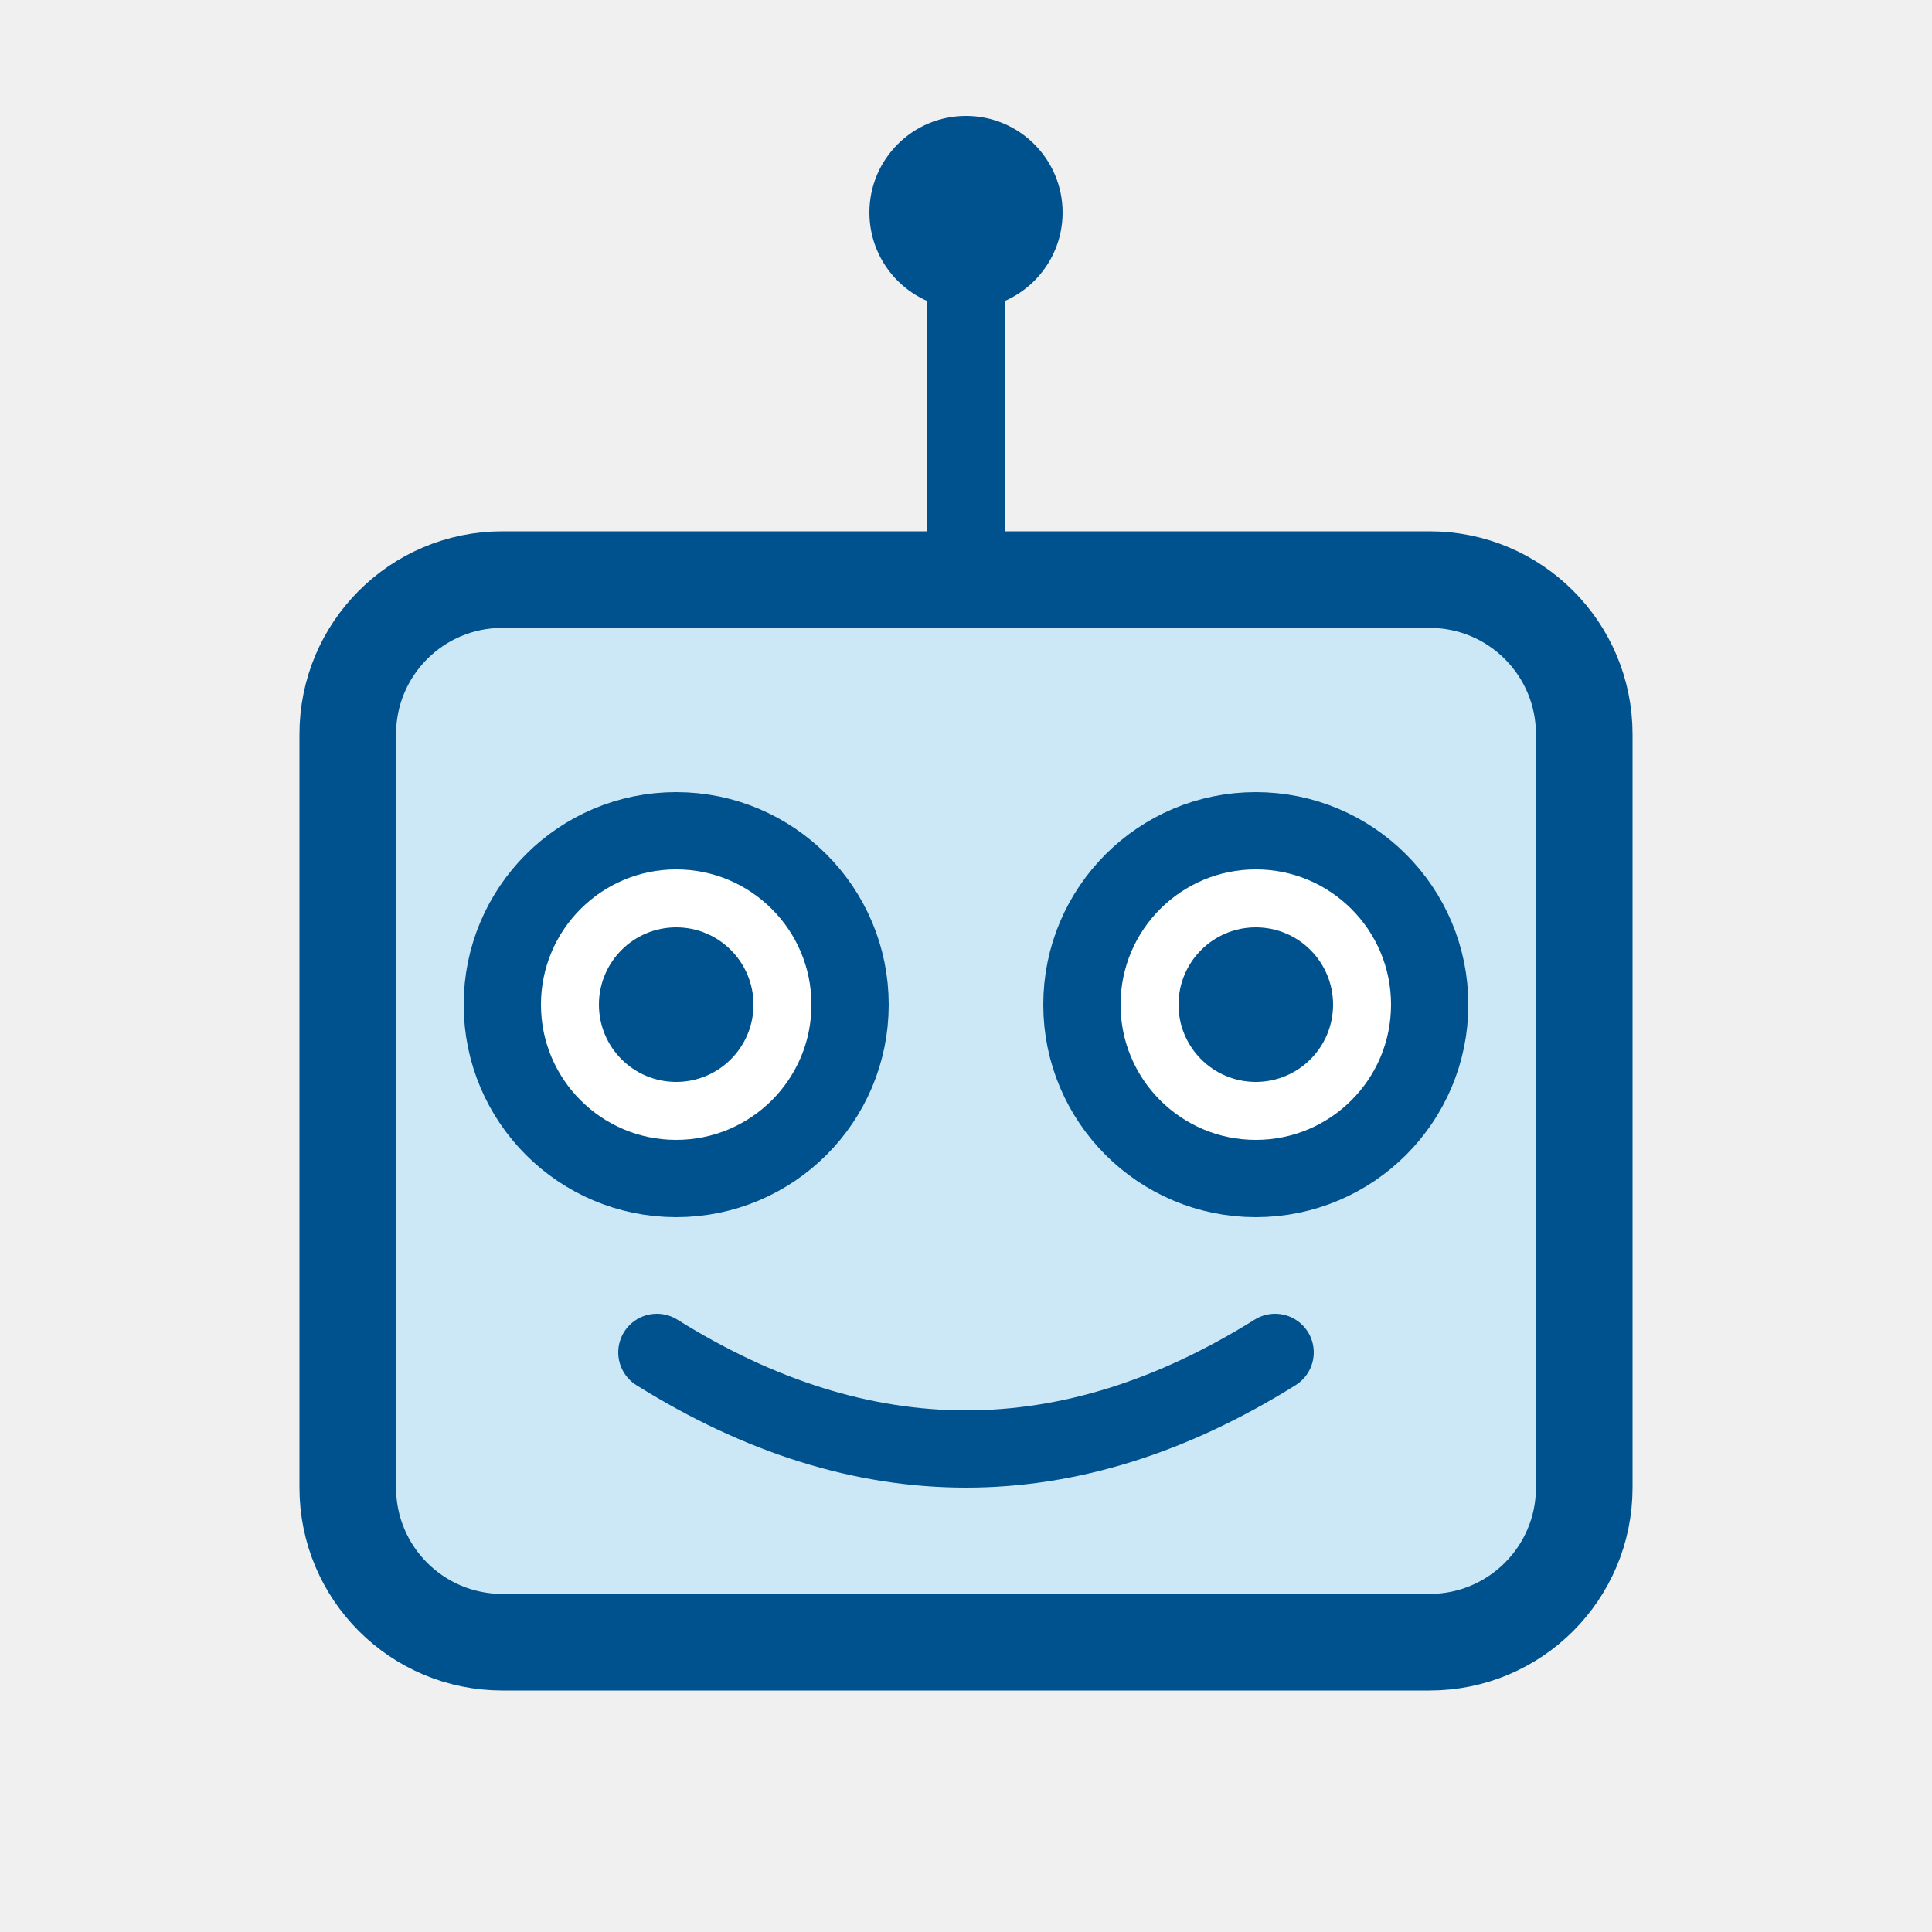
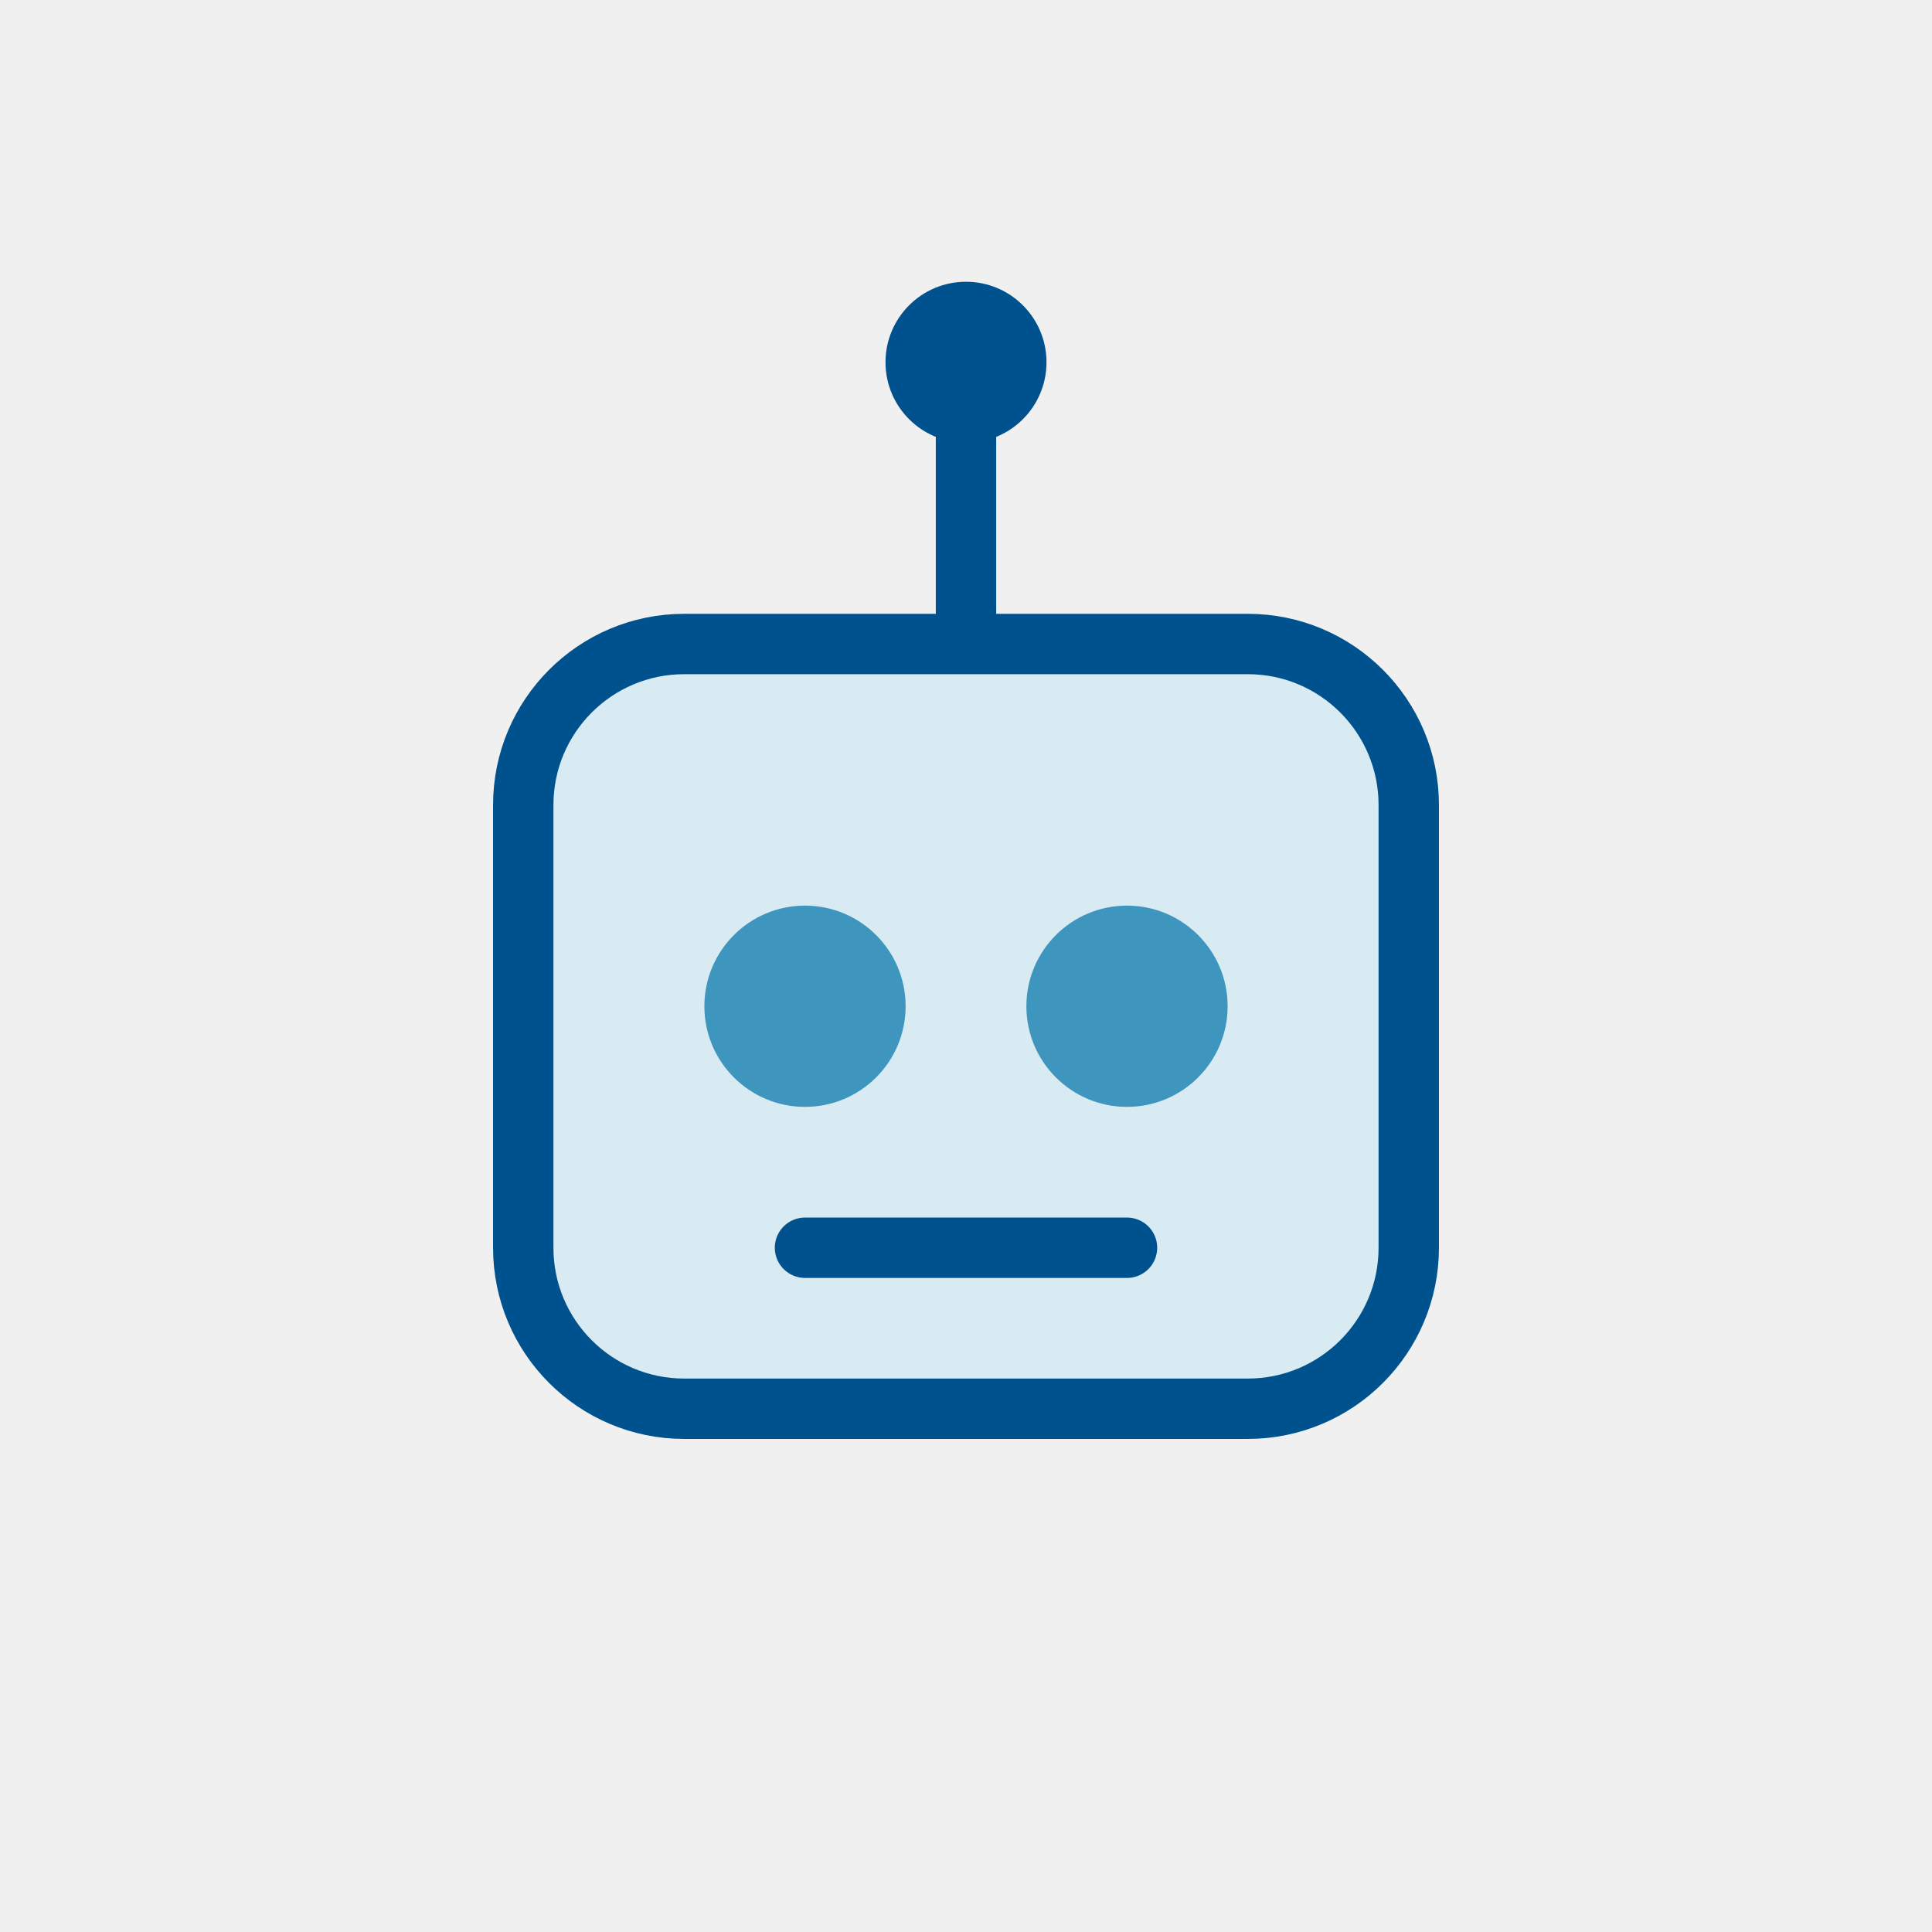
- <svg xmlns="http://www.w3.org/2000/svg" viewBox="0 0 100 100" role="img" aria-hidden="true">
-   <style>*{stroke-linecap:round;stroke-linejoin:round}</style>
-   <rect x="18" y="30" width="64" height="55" rx="8" fill="#cce8f7" stroke="#00528f" stroke-width="5" />
-   <line x1="50" y1="30" x2="50" y2="15" stroke="#00528f" stroke-width="4" />
-   <circle cx="50" cy="11" r="5" fill="#00528f" />
-   <circle cx="35" cy="52" r="9" fill="white" stroke="#00528f" stroke-width="4" />
-   <circle cx="65" cy="52" r="9" fill="white" stroke="#00528f" stroke-width="4" />
-   <circle cx="35" cy="52" r="4" fill="#00528f" />
-   <circle cx="65" cy="52" r="4" fill="#00528f" />
-   <path d="M34 70 Q50 80 66 70" fill="none" stroke="#00528f" stroke-width="4" />
+ <svg xmlns="http://www.w3.org/2000/svg" viewBox="0 0 96 96" width="96" height="96" role="img" aria-label="KI">
+   <rect x="26" y="32" width="44" height="38" rx="8" fill="#D8EAF2" stroke="#00528f" stroke-width="3" />
+   <line x1="48" y1="20" x2="48" y2="32" stroke="#00528f" stroke-width="3" />
+   <circle cx="48" cy="18" r="4" fill="#00528f" />
+   <circle cx="40" cy="50" r="5" fill="#3e96be" />
+   <circle cx="56" cy="50" r="5" fill="#3e96be" />
+   <line x1="40" y1="62" x2="56" y2="62" stroke="#00528f" stroke-width="3" stroke-linecap="round" />
</svg>
